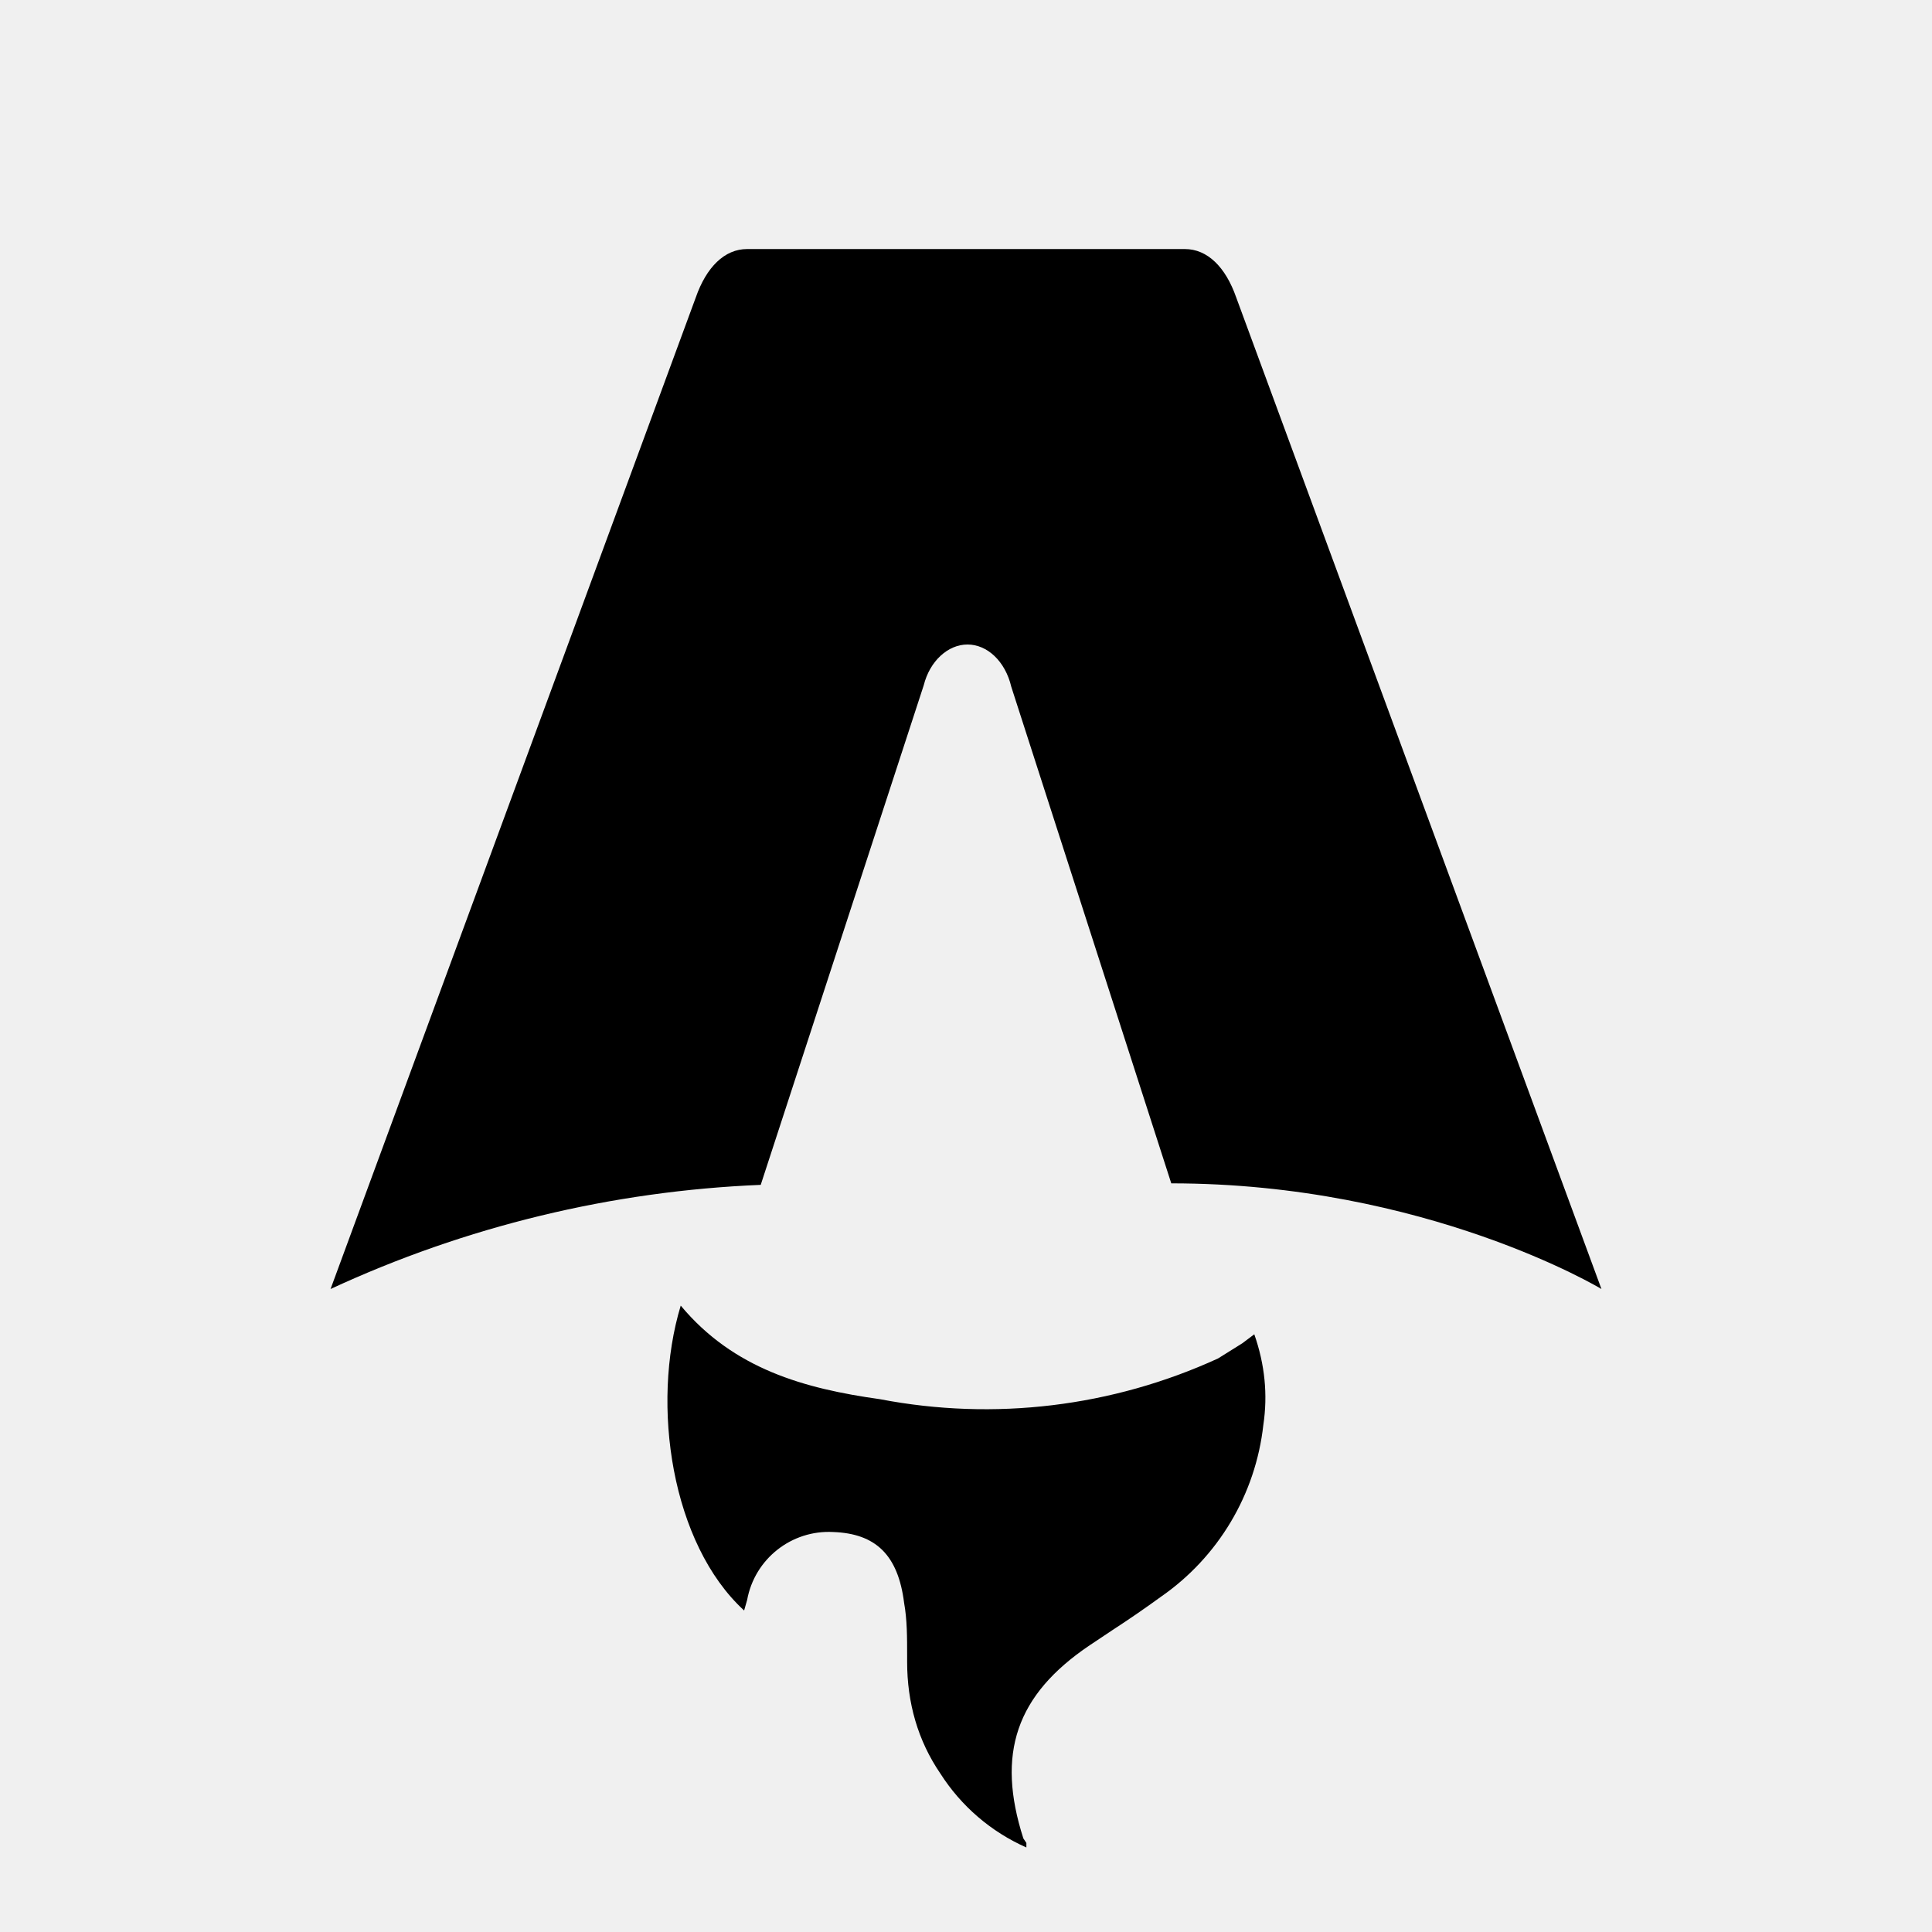
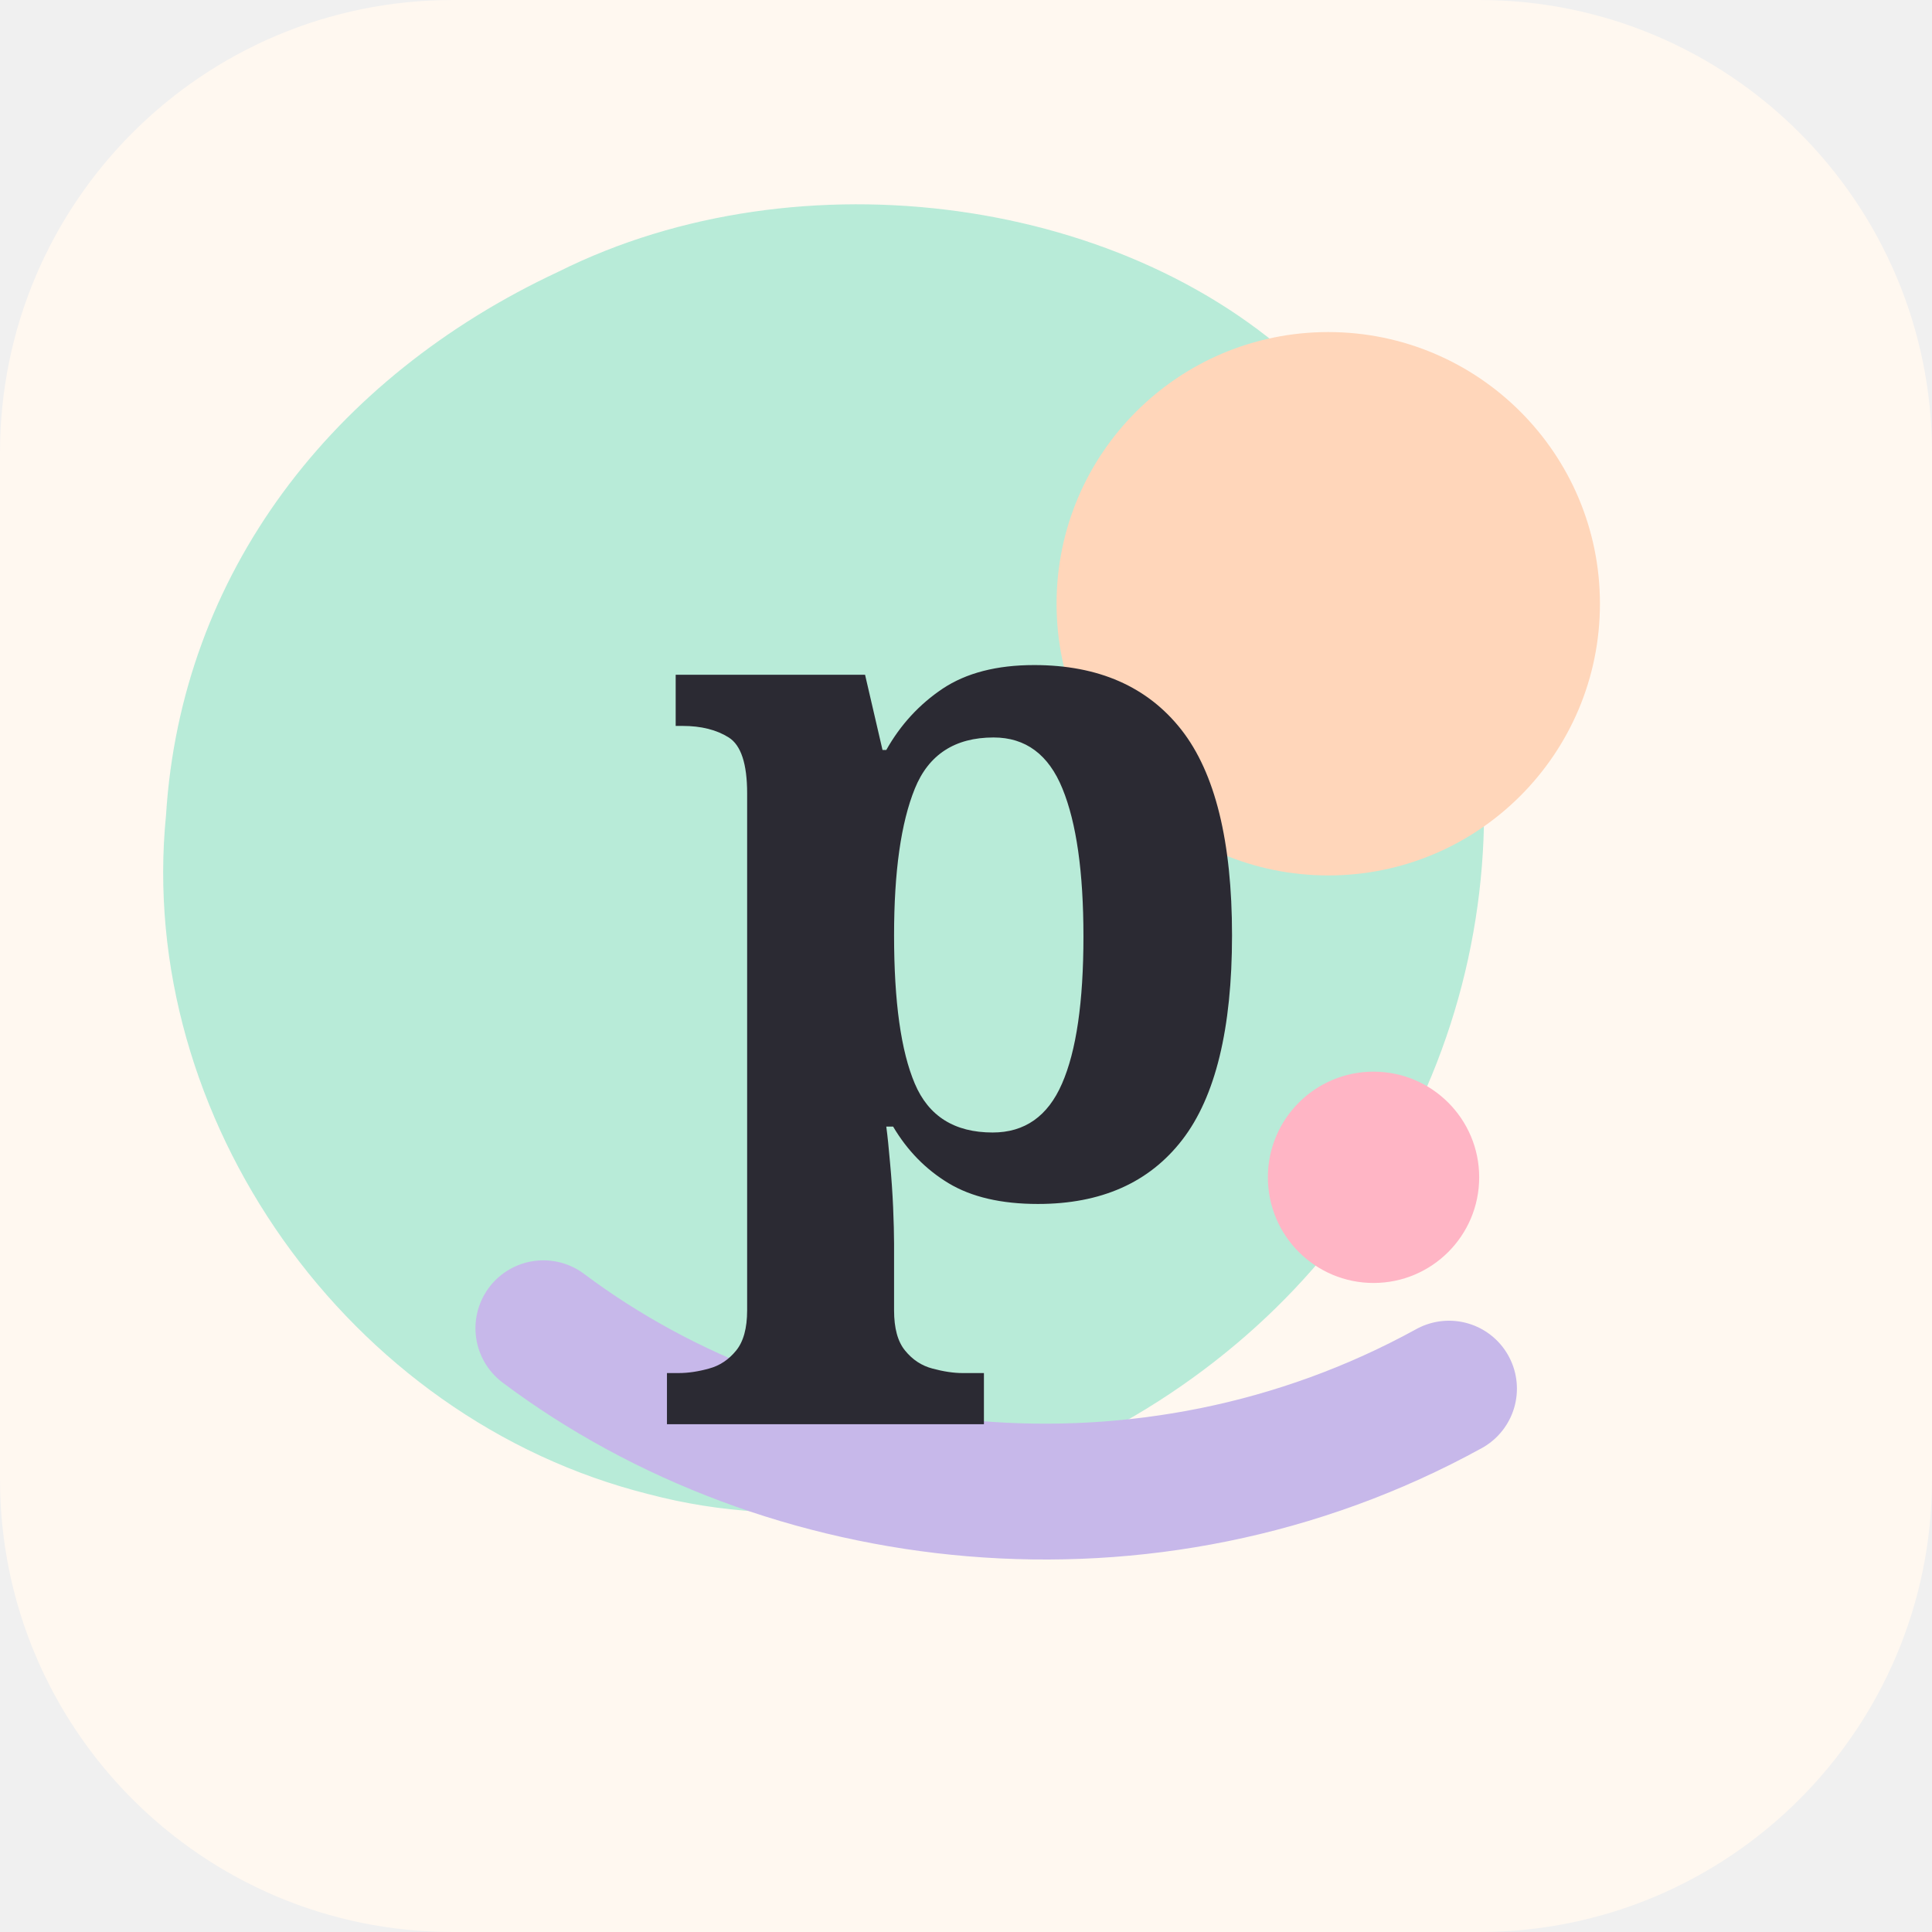
- <svg xmlns="http://www.w3.org/2000/svg" fill="none" viewBox="0 0 128 128">
-   <path d="M50.4 78.5a75.1 75.1 0 0 0-28.5 6.9l24.2-65.7c.7-2 1.9-3.2 3.4-3.2h29c1.5 0 2.7 1.2 3.4 3.2l24.2 65.7s-11.6-7-28.5-7L67 45.5c-.4-1.7-1.6-2.8-2.9-2.8-1.3 0-2.5 1.1-2.9 2.7L50.4 78.5Zm-1.1 28.2Zm-4.2-20.2c-2 6.6-.6 15.8 4.2 20.2a17.5 17.5 0 0 1 .2-.7 5.5 5.5 0 0 1 5.7-4.5c2.8.1 4.3 1.5 4.7 4.7.2 1.1.2 2.3.2 3.5v.4c0 2.7.7 5.2 2.2 7.4a13 13 0 0 0 5.7 4.9v-.3l-.2-.3c-1.8-5.6-.5-9.5 4.4-12.8l1.5-1a73 73 0 0 0 3.2-2.2 16 16 0 0 0 6.8-11.4c.3-2 .1-4-.6-6l-.8.6-1.6 1a37 37 0 0 1-22.4 2.7c-5-.7-9.7-2-13.2-6.2Z" />
-   <style>
-         path { fill: #000; }
-         @media (prefers-color-scheme: dark) {
-             path { fill: #FFF; }
-         }
-     </style>
+ <svg xmlns="http://www.w3.org/2000/svg" viewBox="0 0 128 128" role="img" aria-label="popeye0618 blog">
+   <rect width="128" height="128" rx="30" fill="#FFF8F0" />
+   <path fill="#B5EAD7" d="M37 18c16-8 38-5 50 7 13 13 15 35 5 52-9 16-30 27-49 22-20-5-34-25-32-45 1-16 11-29 26-36Z" opacity="0.95" />
+   <circle cx="88" cy="40" r="18" fill="#FFD6BA" />
+   <path fill="none" stroke="#C7B8EA" stroke-linecap="round" stroke-width="9" d="M36 88c16 12 40 15 60 4" />
+   <text x="64" y="79" fill="#2B2A33" font-family="Fraunces, Georgia, serif" font-size="64" font-weight="700" text-anchor="middle">p</text>
+   <circle cx="91" cy="78" r="7" fill="#FFB5C5" />
</svg>
